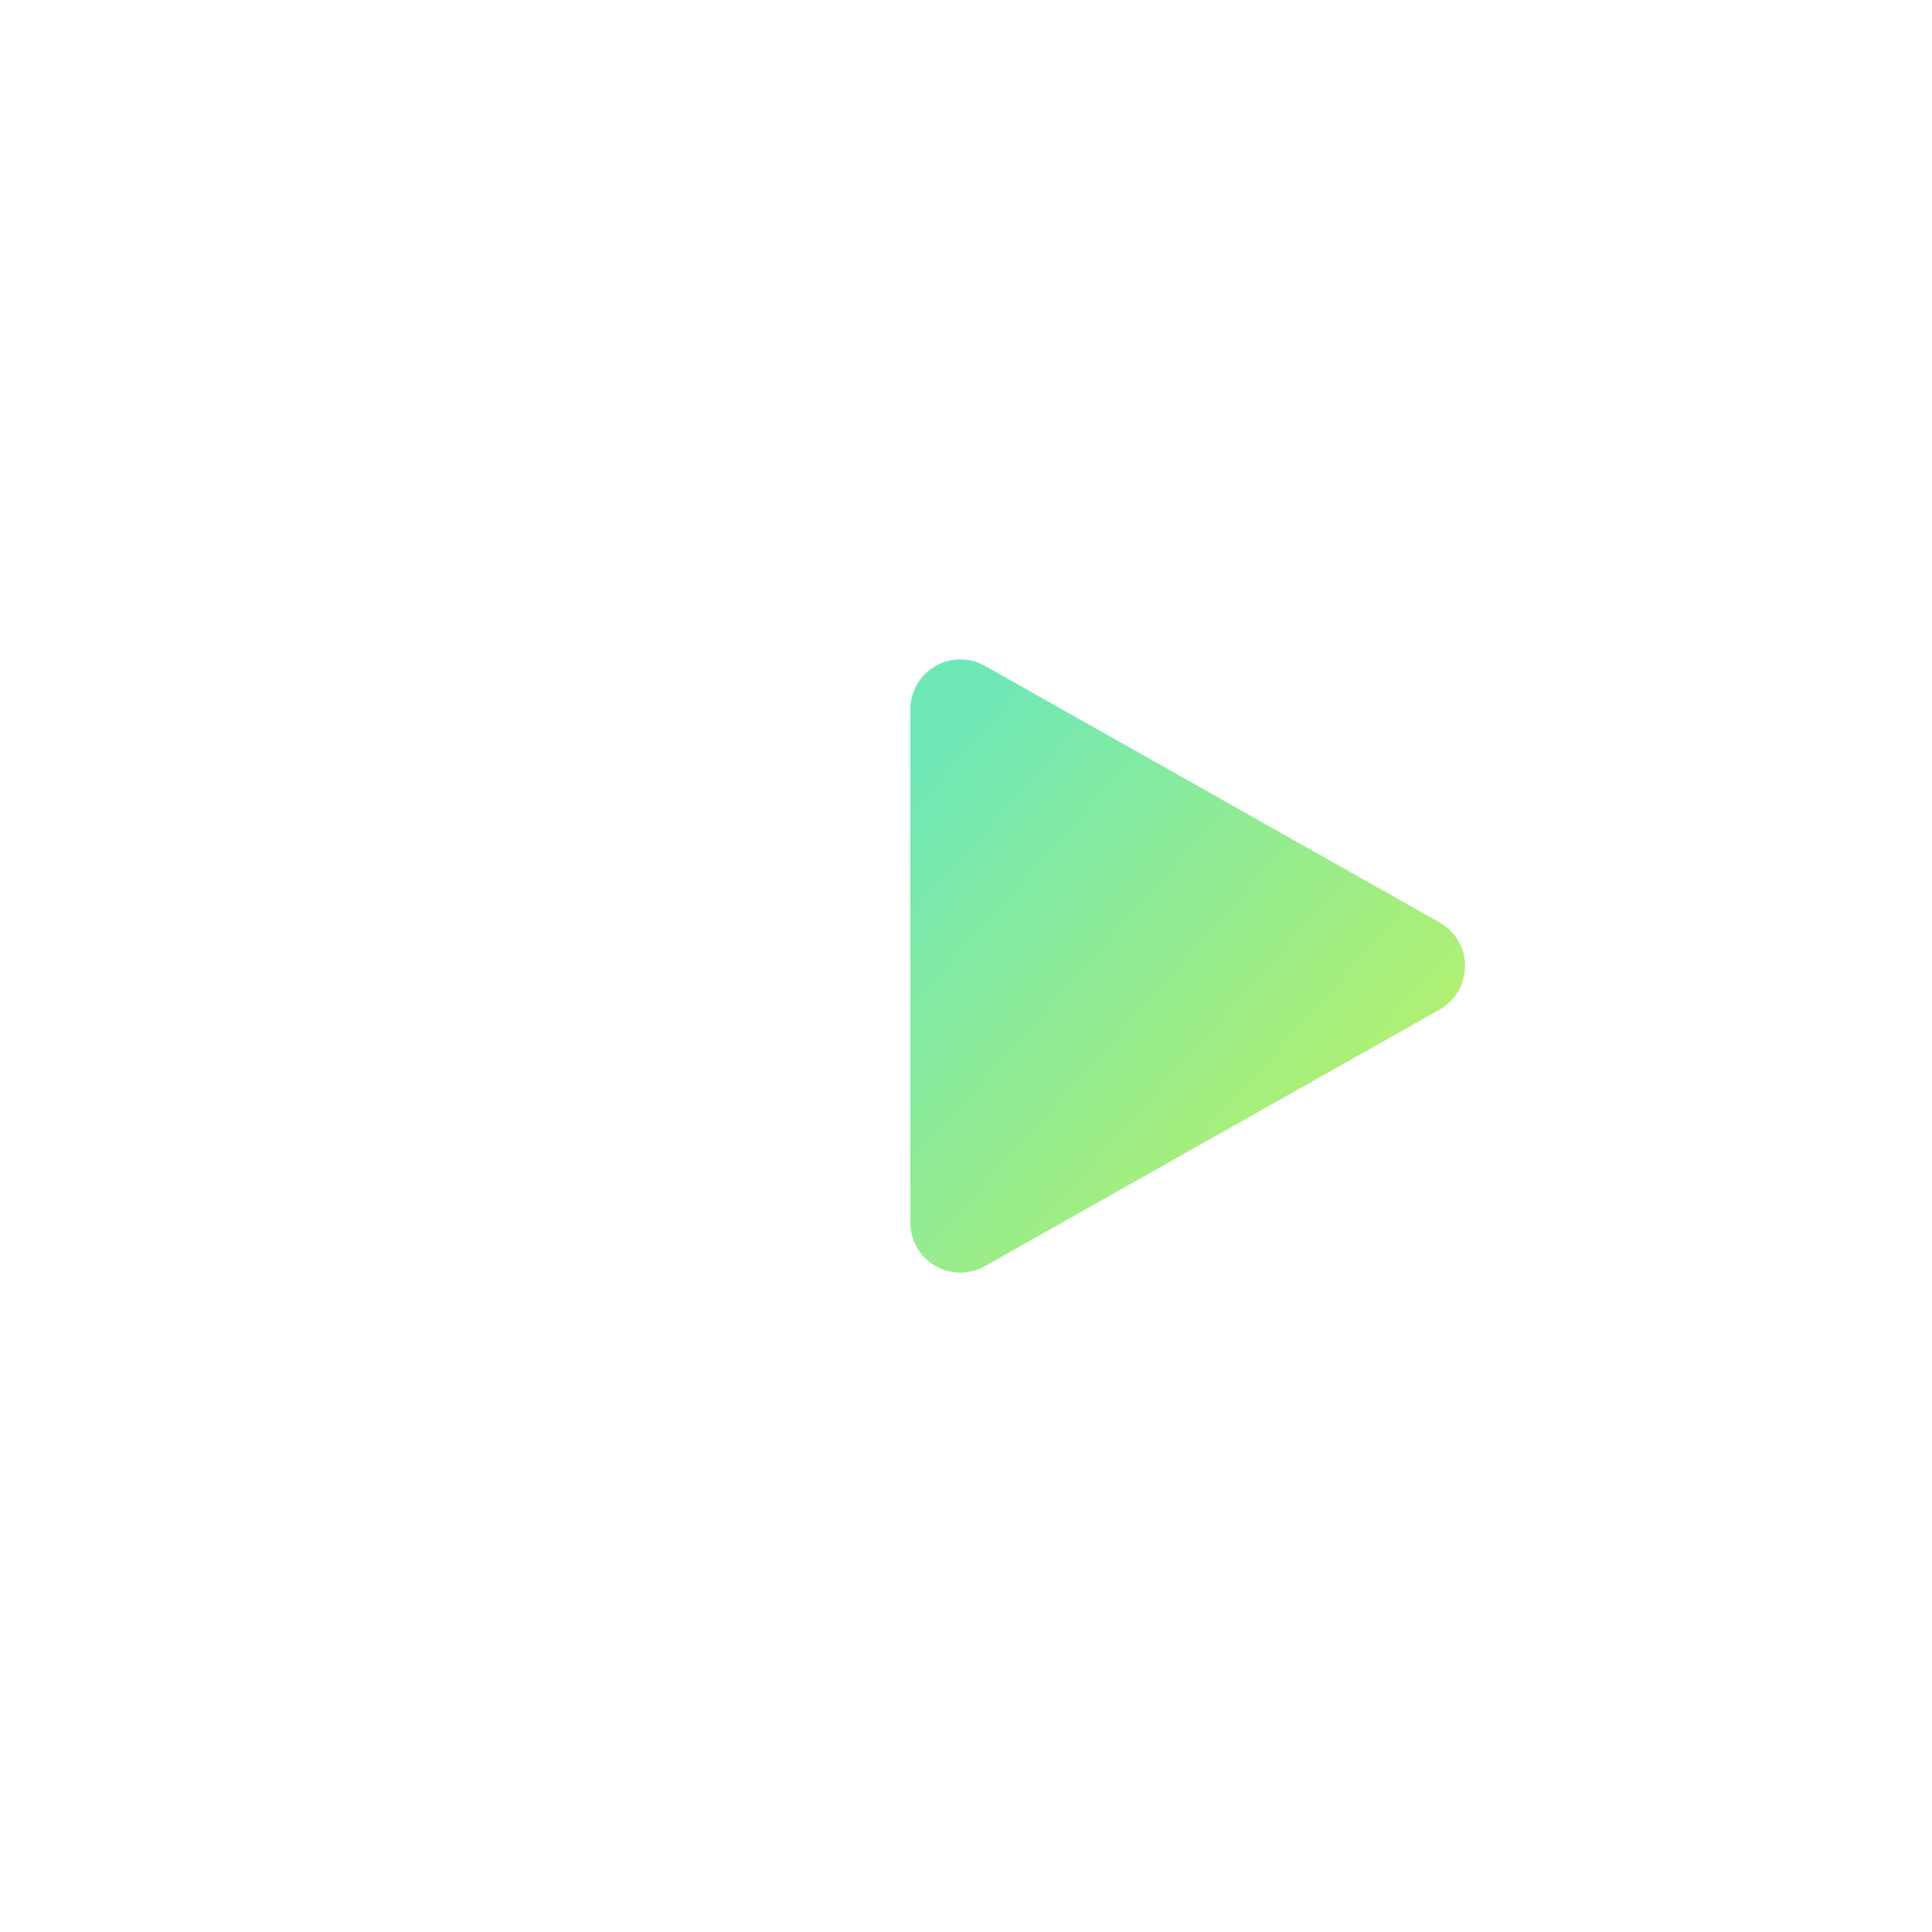
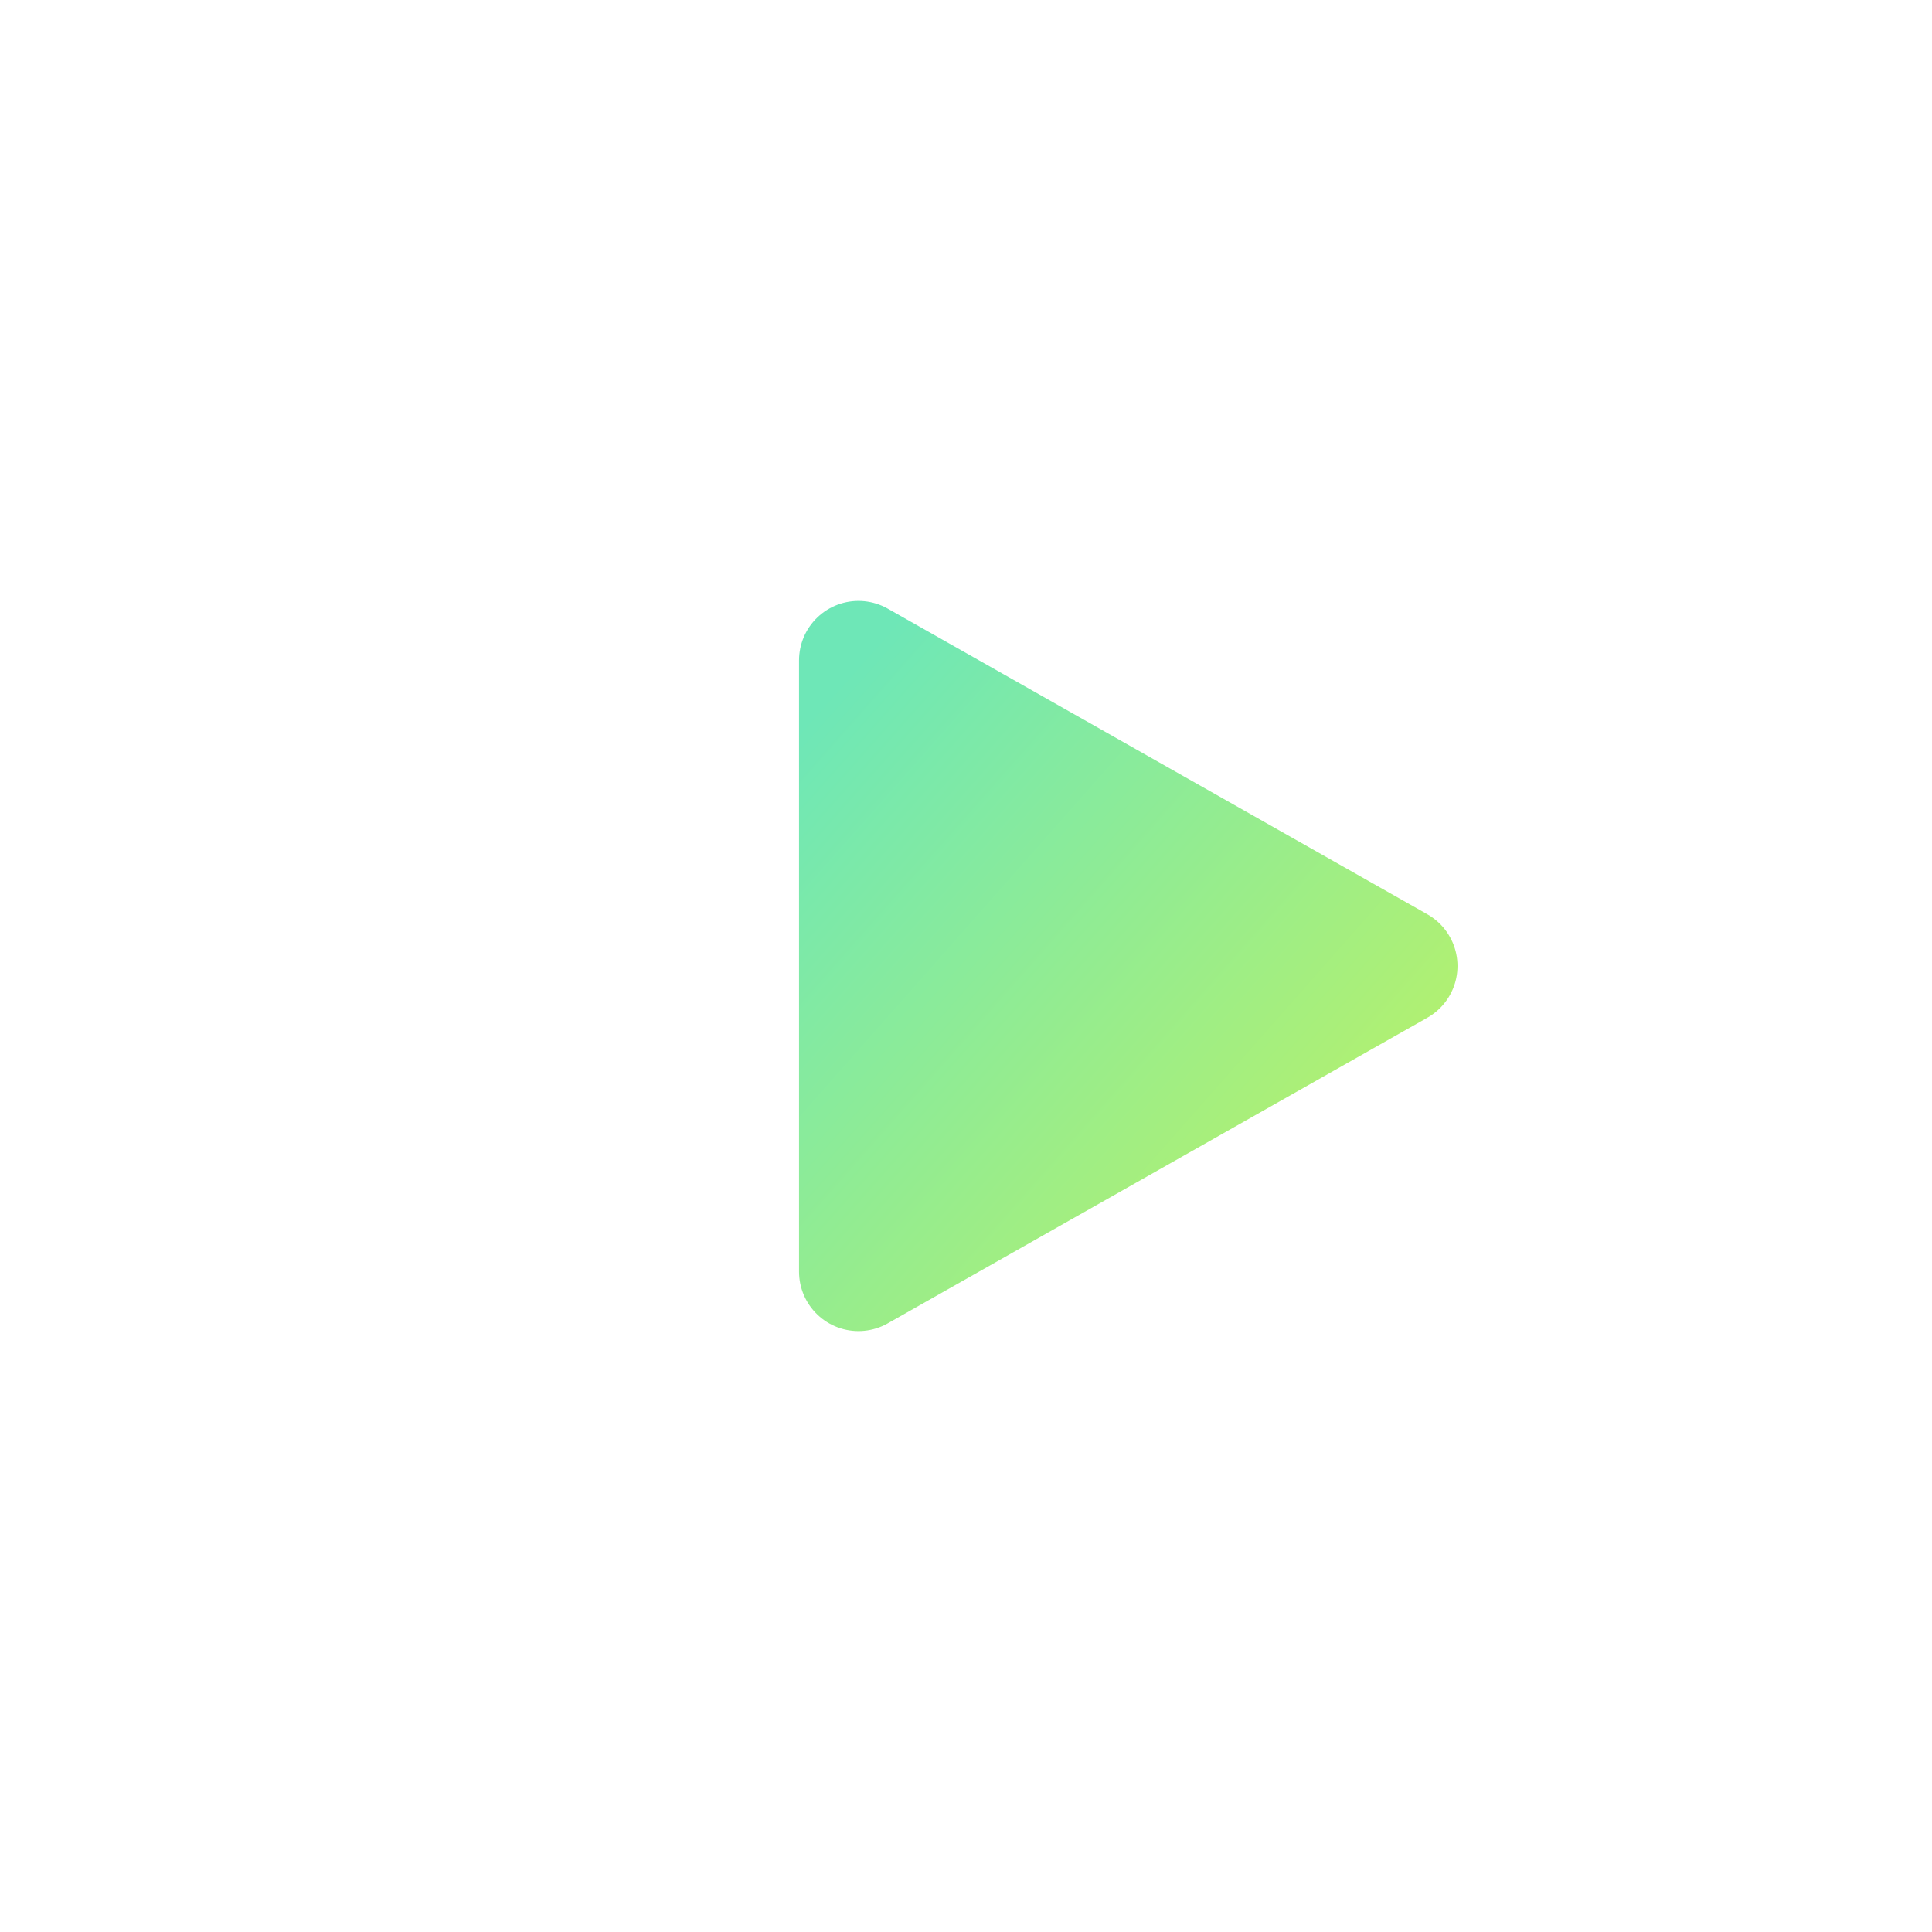
<svg xmlns="http://www.w3.org/2000/svg" width="1024" height="1024" viewBox="0 0 1024 1024">
  <defs>
    <linearGradient id="g" x1="0" y1="0" x2="1" y2="1">
      <stop offset="0" stop-color="#6EE7B7" />
      <stop offset="1" stop-color="#BEF264" />
    </linearGradient>
  </defs>
-   <polygon points="509,376 509,648 750,512" fill="url(#g)" stroke="url(#g)" stroke-width="53" stroke-linejoin="round" />
+   <polygon points="455,350 455,674 741,512" fill="url(#g)" stroke="url(#g)" stroke-width="63" stroke-linejoin="round" />
</svg>
